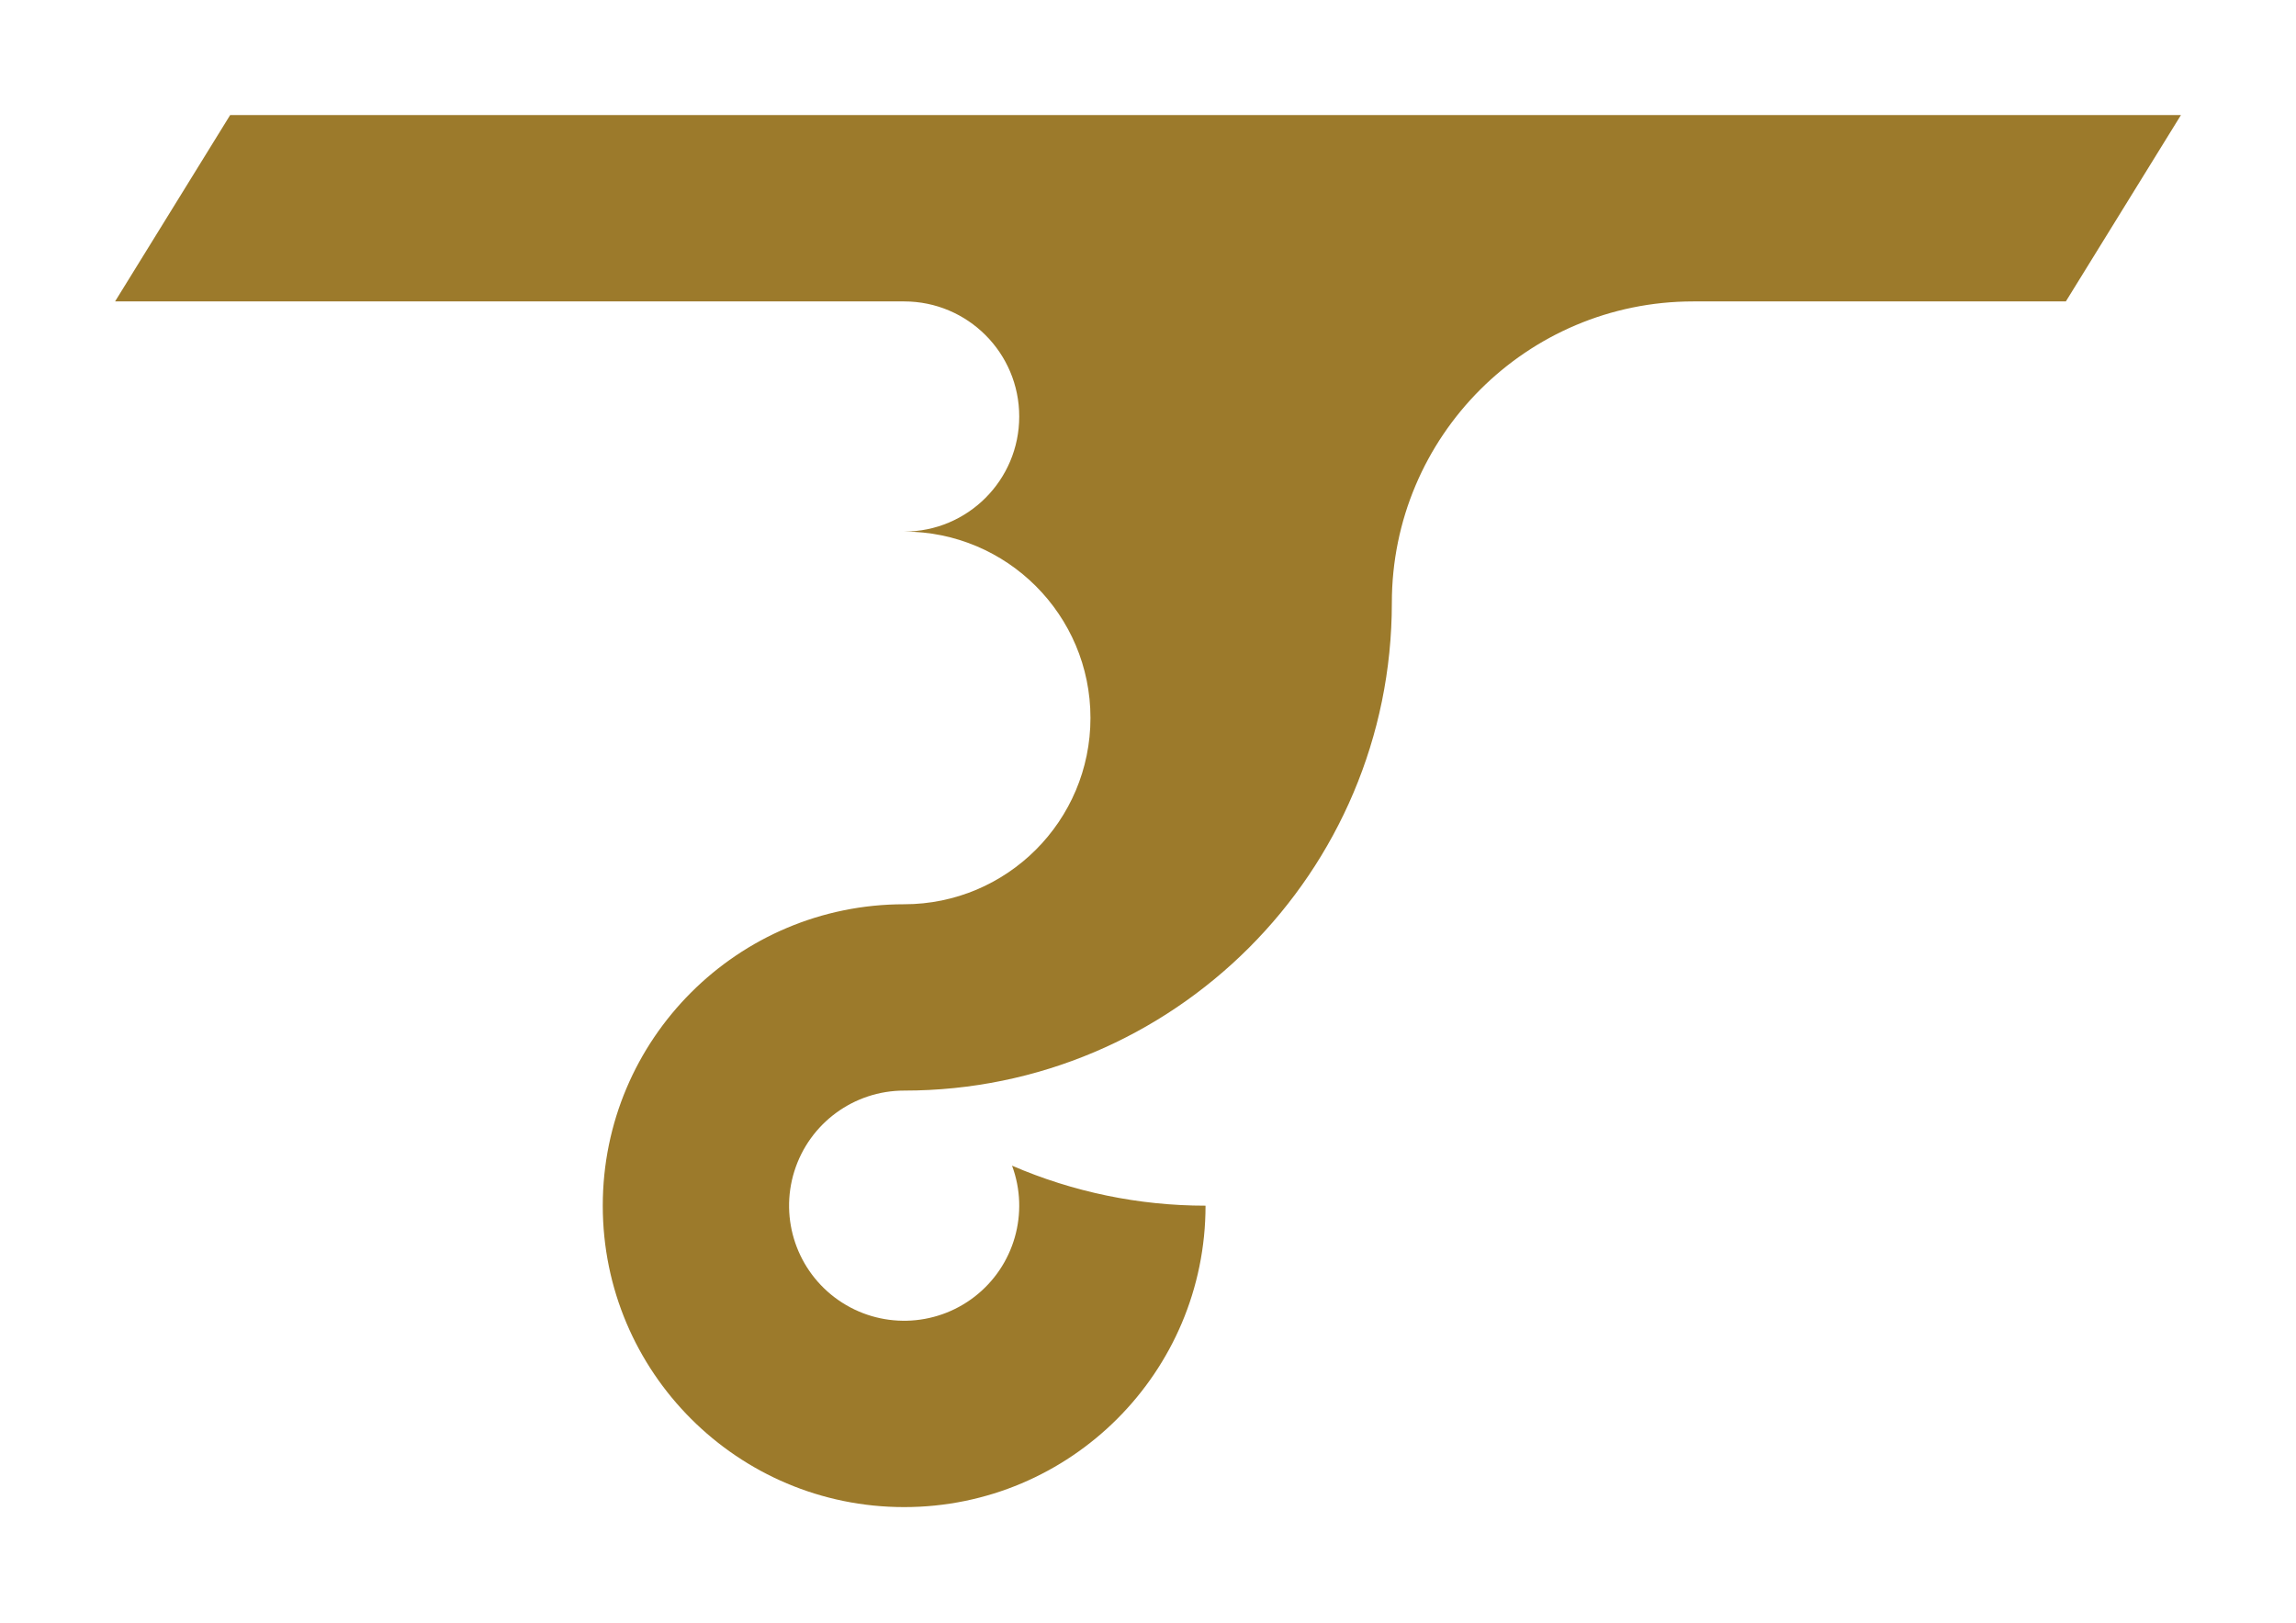
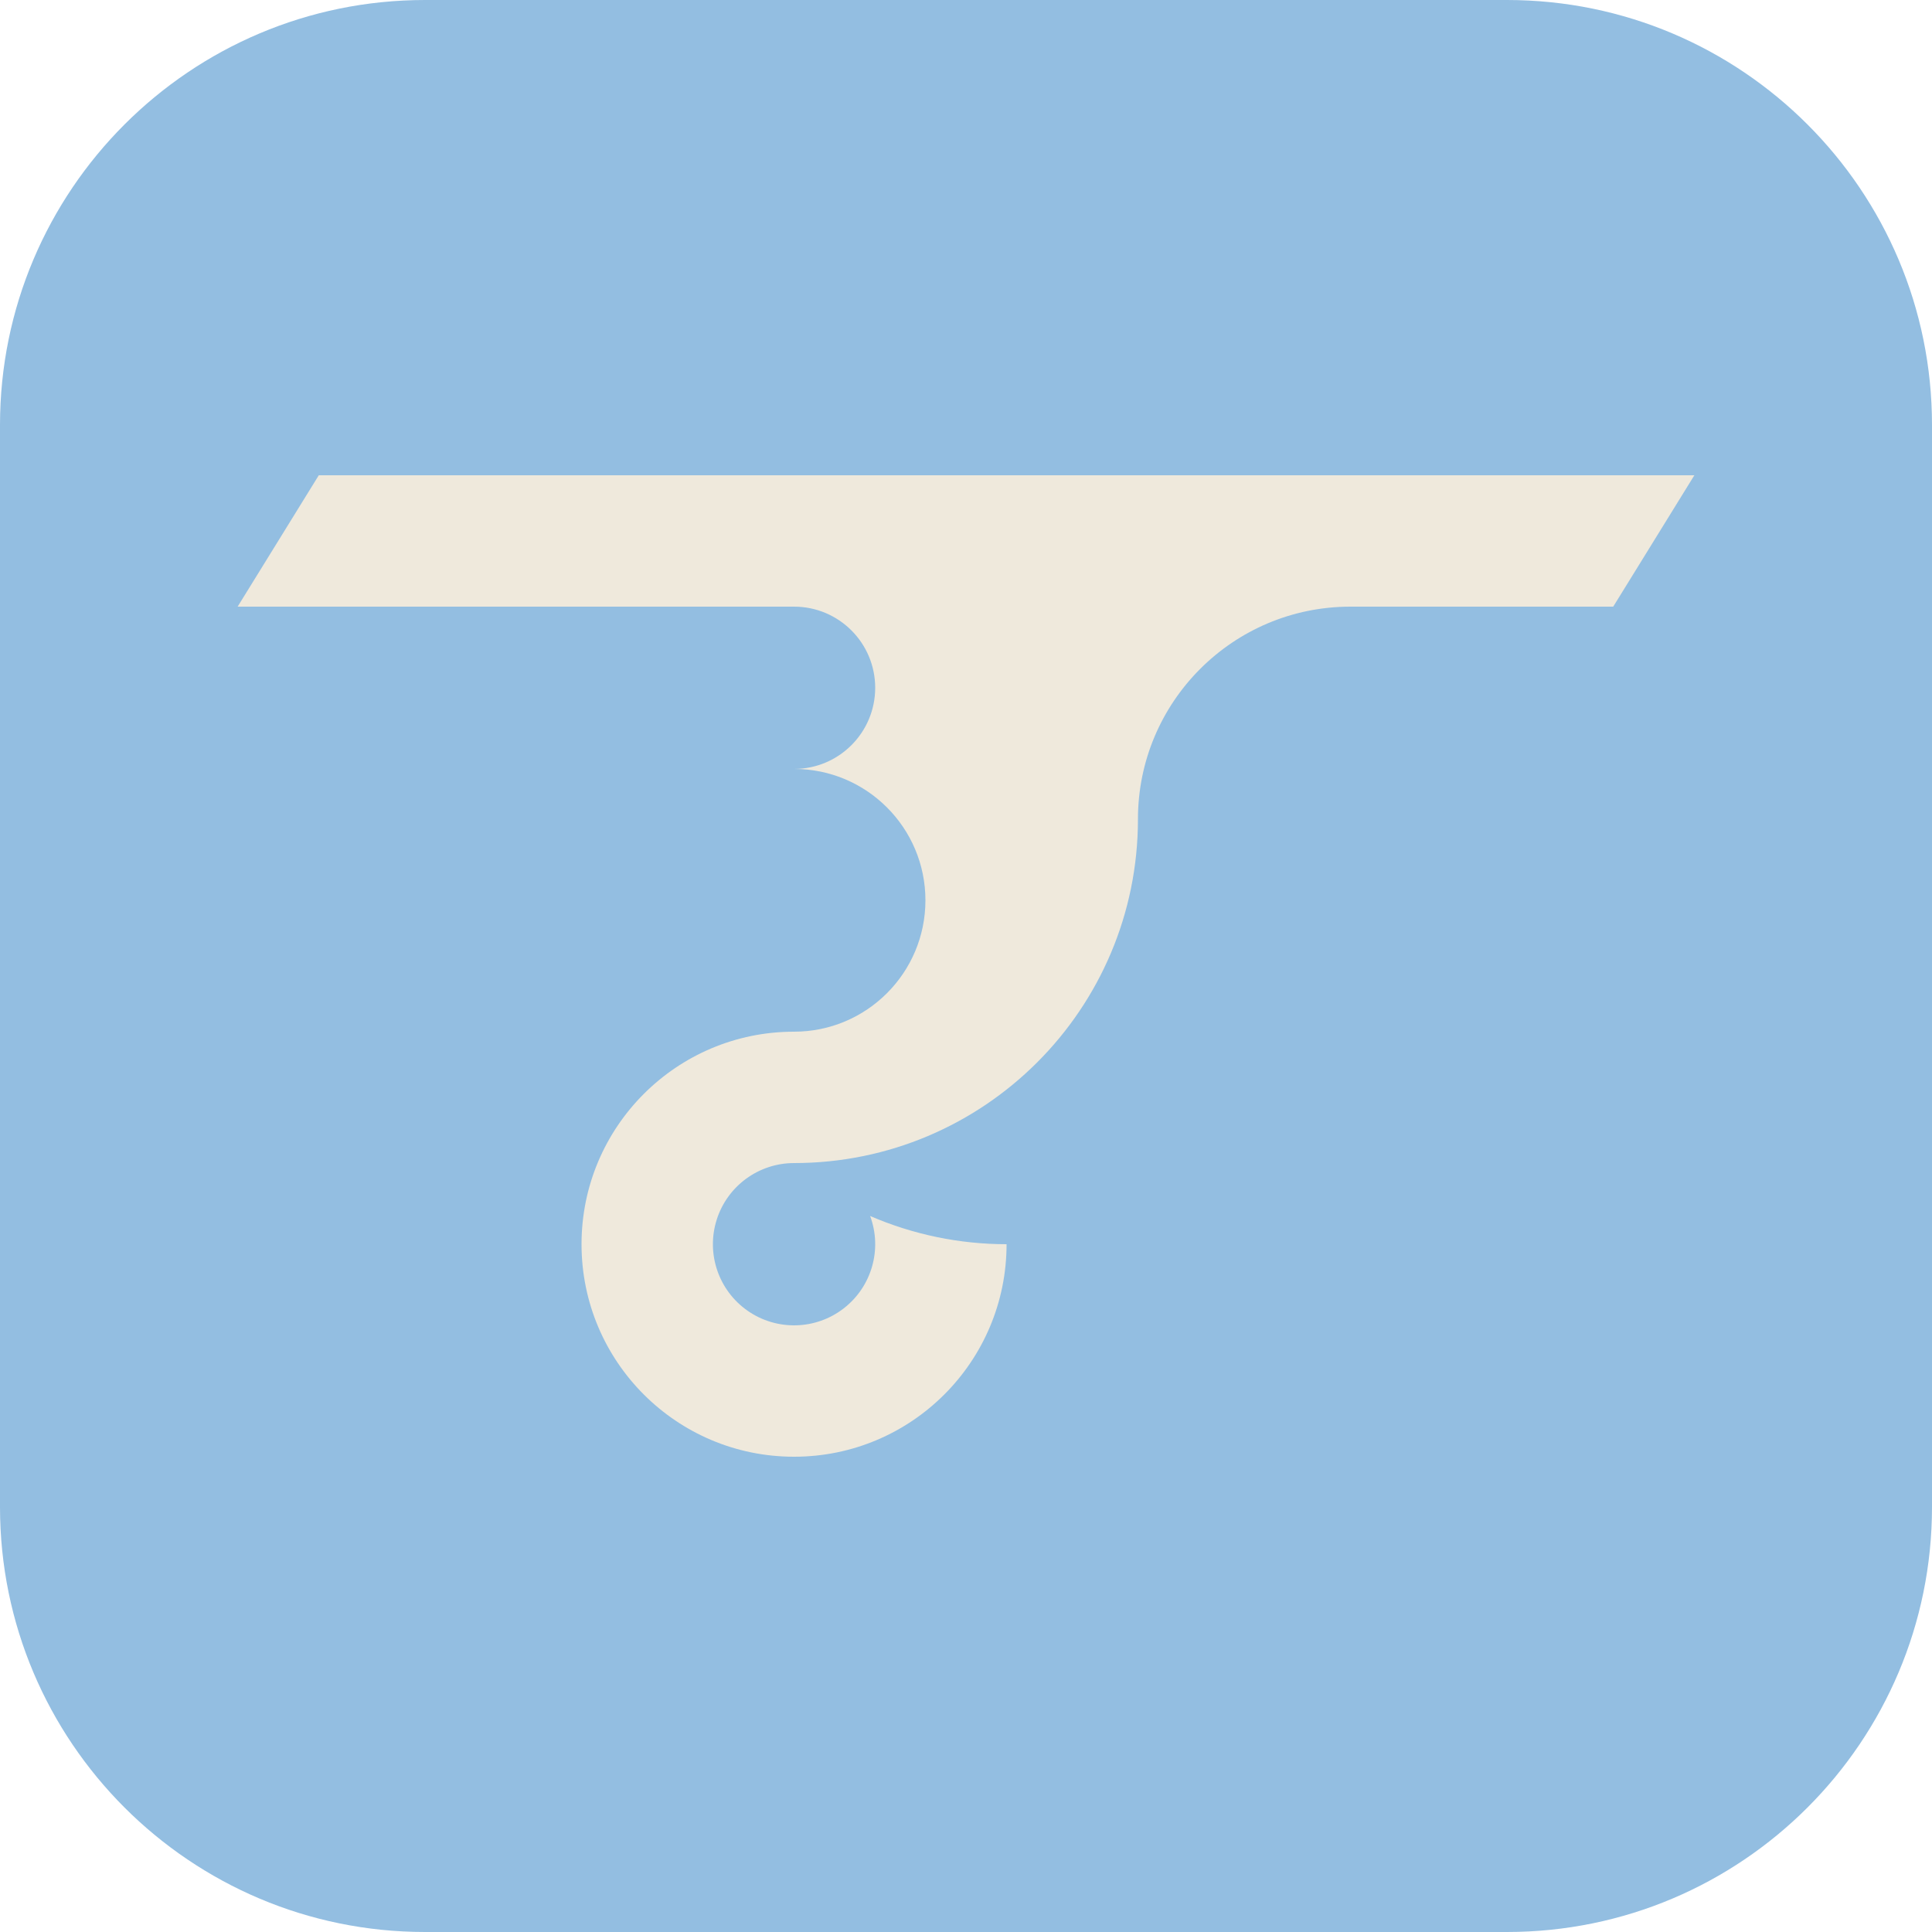
- <svg xmlns="http://www.w3.org/2000/svg" viewBox="-21 -21 419 296" role="img" aria-label="Bonne Garde">
-   <path fill="#9c7a2b" d="M21.00 0.00 L377.00 0.00 L356.00 34.00 L288.00 34.00 A55 55 0 0 0 233.00 89.00 A89 89 0 0 1 144.00 178.00 A21 21 0 1 0 163.69 191.70 A89 89 0 0 0 199.00 199.00 A55 55 0 1 1 144.00 144.00 A34 34 0 0 0 144.00 76.00 A21 21 0 0 0 144.00 34.00 L0.00 34.00 Z" />
+ <svg xmlns="http://www.w3.org/2000/svg" viewBox="-61.5 -123 500 500" role="img" aria-label="Bonne Garde">
+   <rect x="-61.5" y="-123" width="500" height="500" rx="110" fill="#93bee1" />
+   <path fill="#efe9dc" d="M21.00 0.00 L377.00 0.00 L356.00 34.00 L288.00 34.00 A55 55 0 0 0 233.00 89.00 A89 89 0 0 1 144.00 178.00 A21 21 0 1 0 163.69 191.70 A89 89 0 0 0 199.00 199.00 A55 55 0 1 1 144.00 144.00 A34 34 0 0 0 144.00 76.00 A21 21 0 0 0 144.00 34.00 L0.00 34.00 Z" />
</svg>
